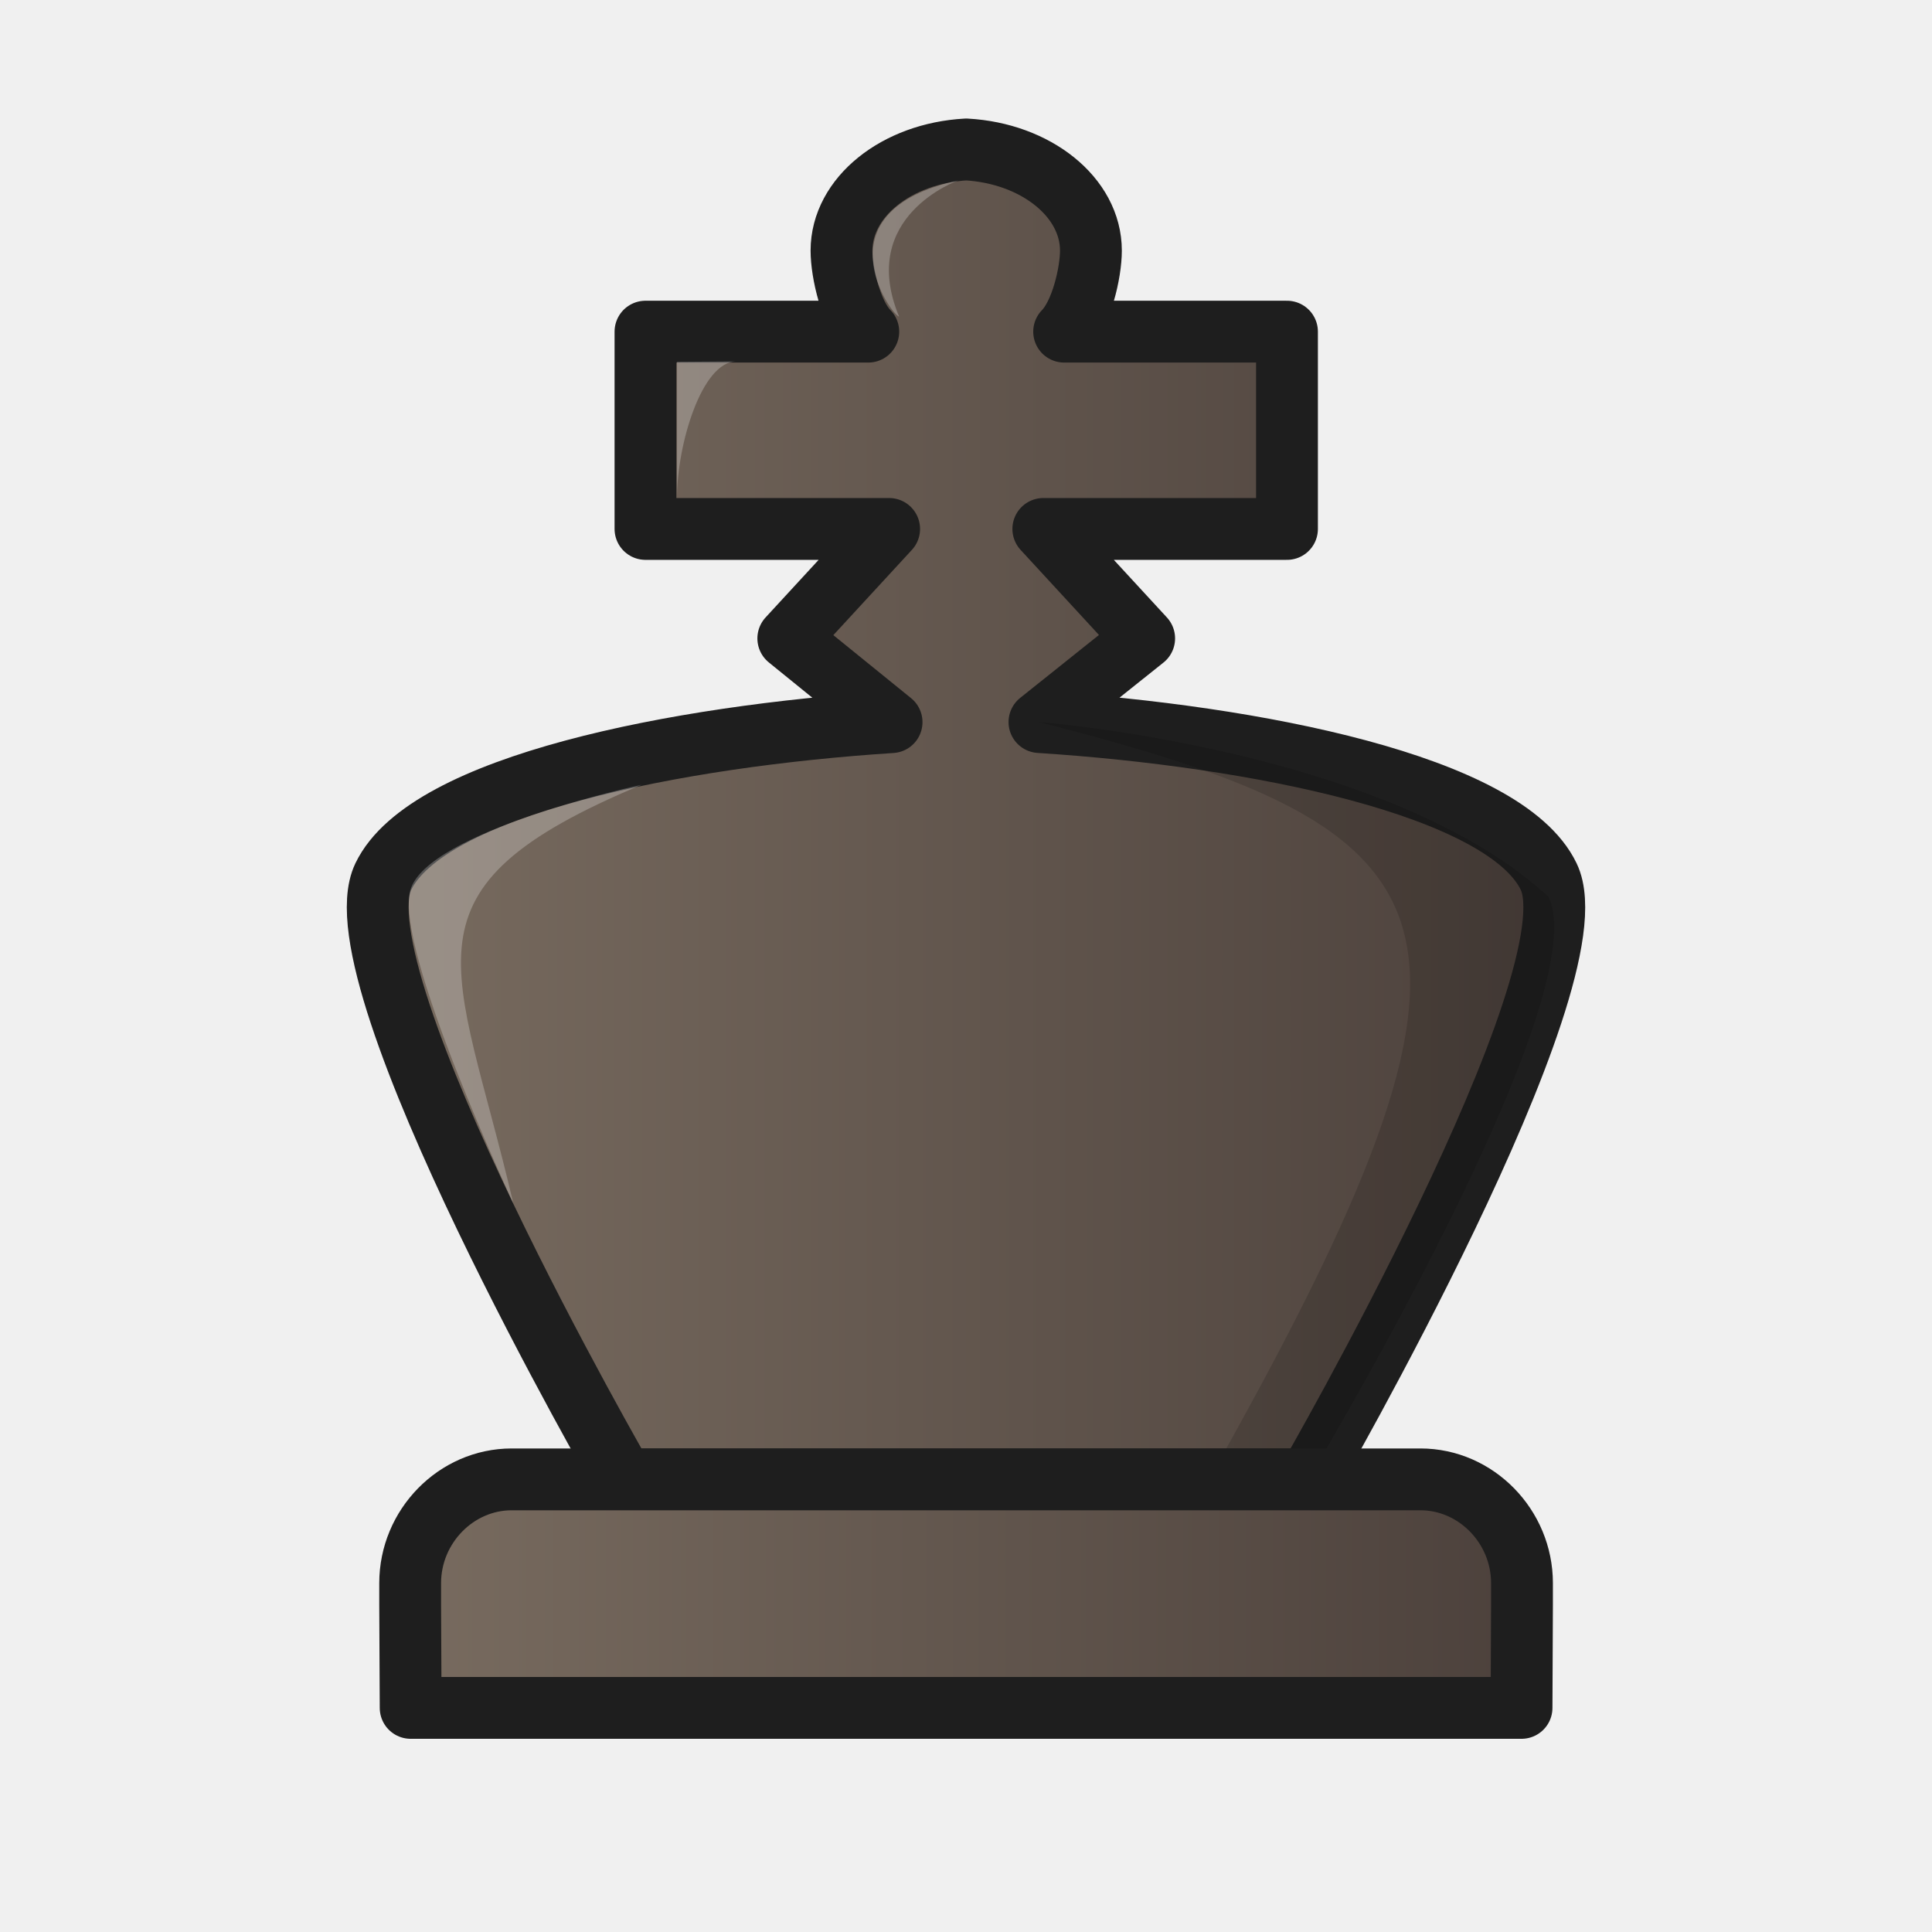
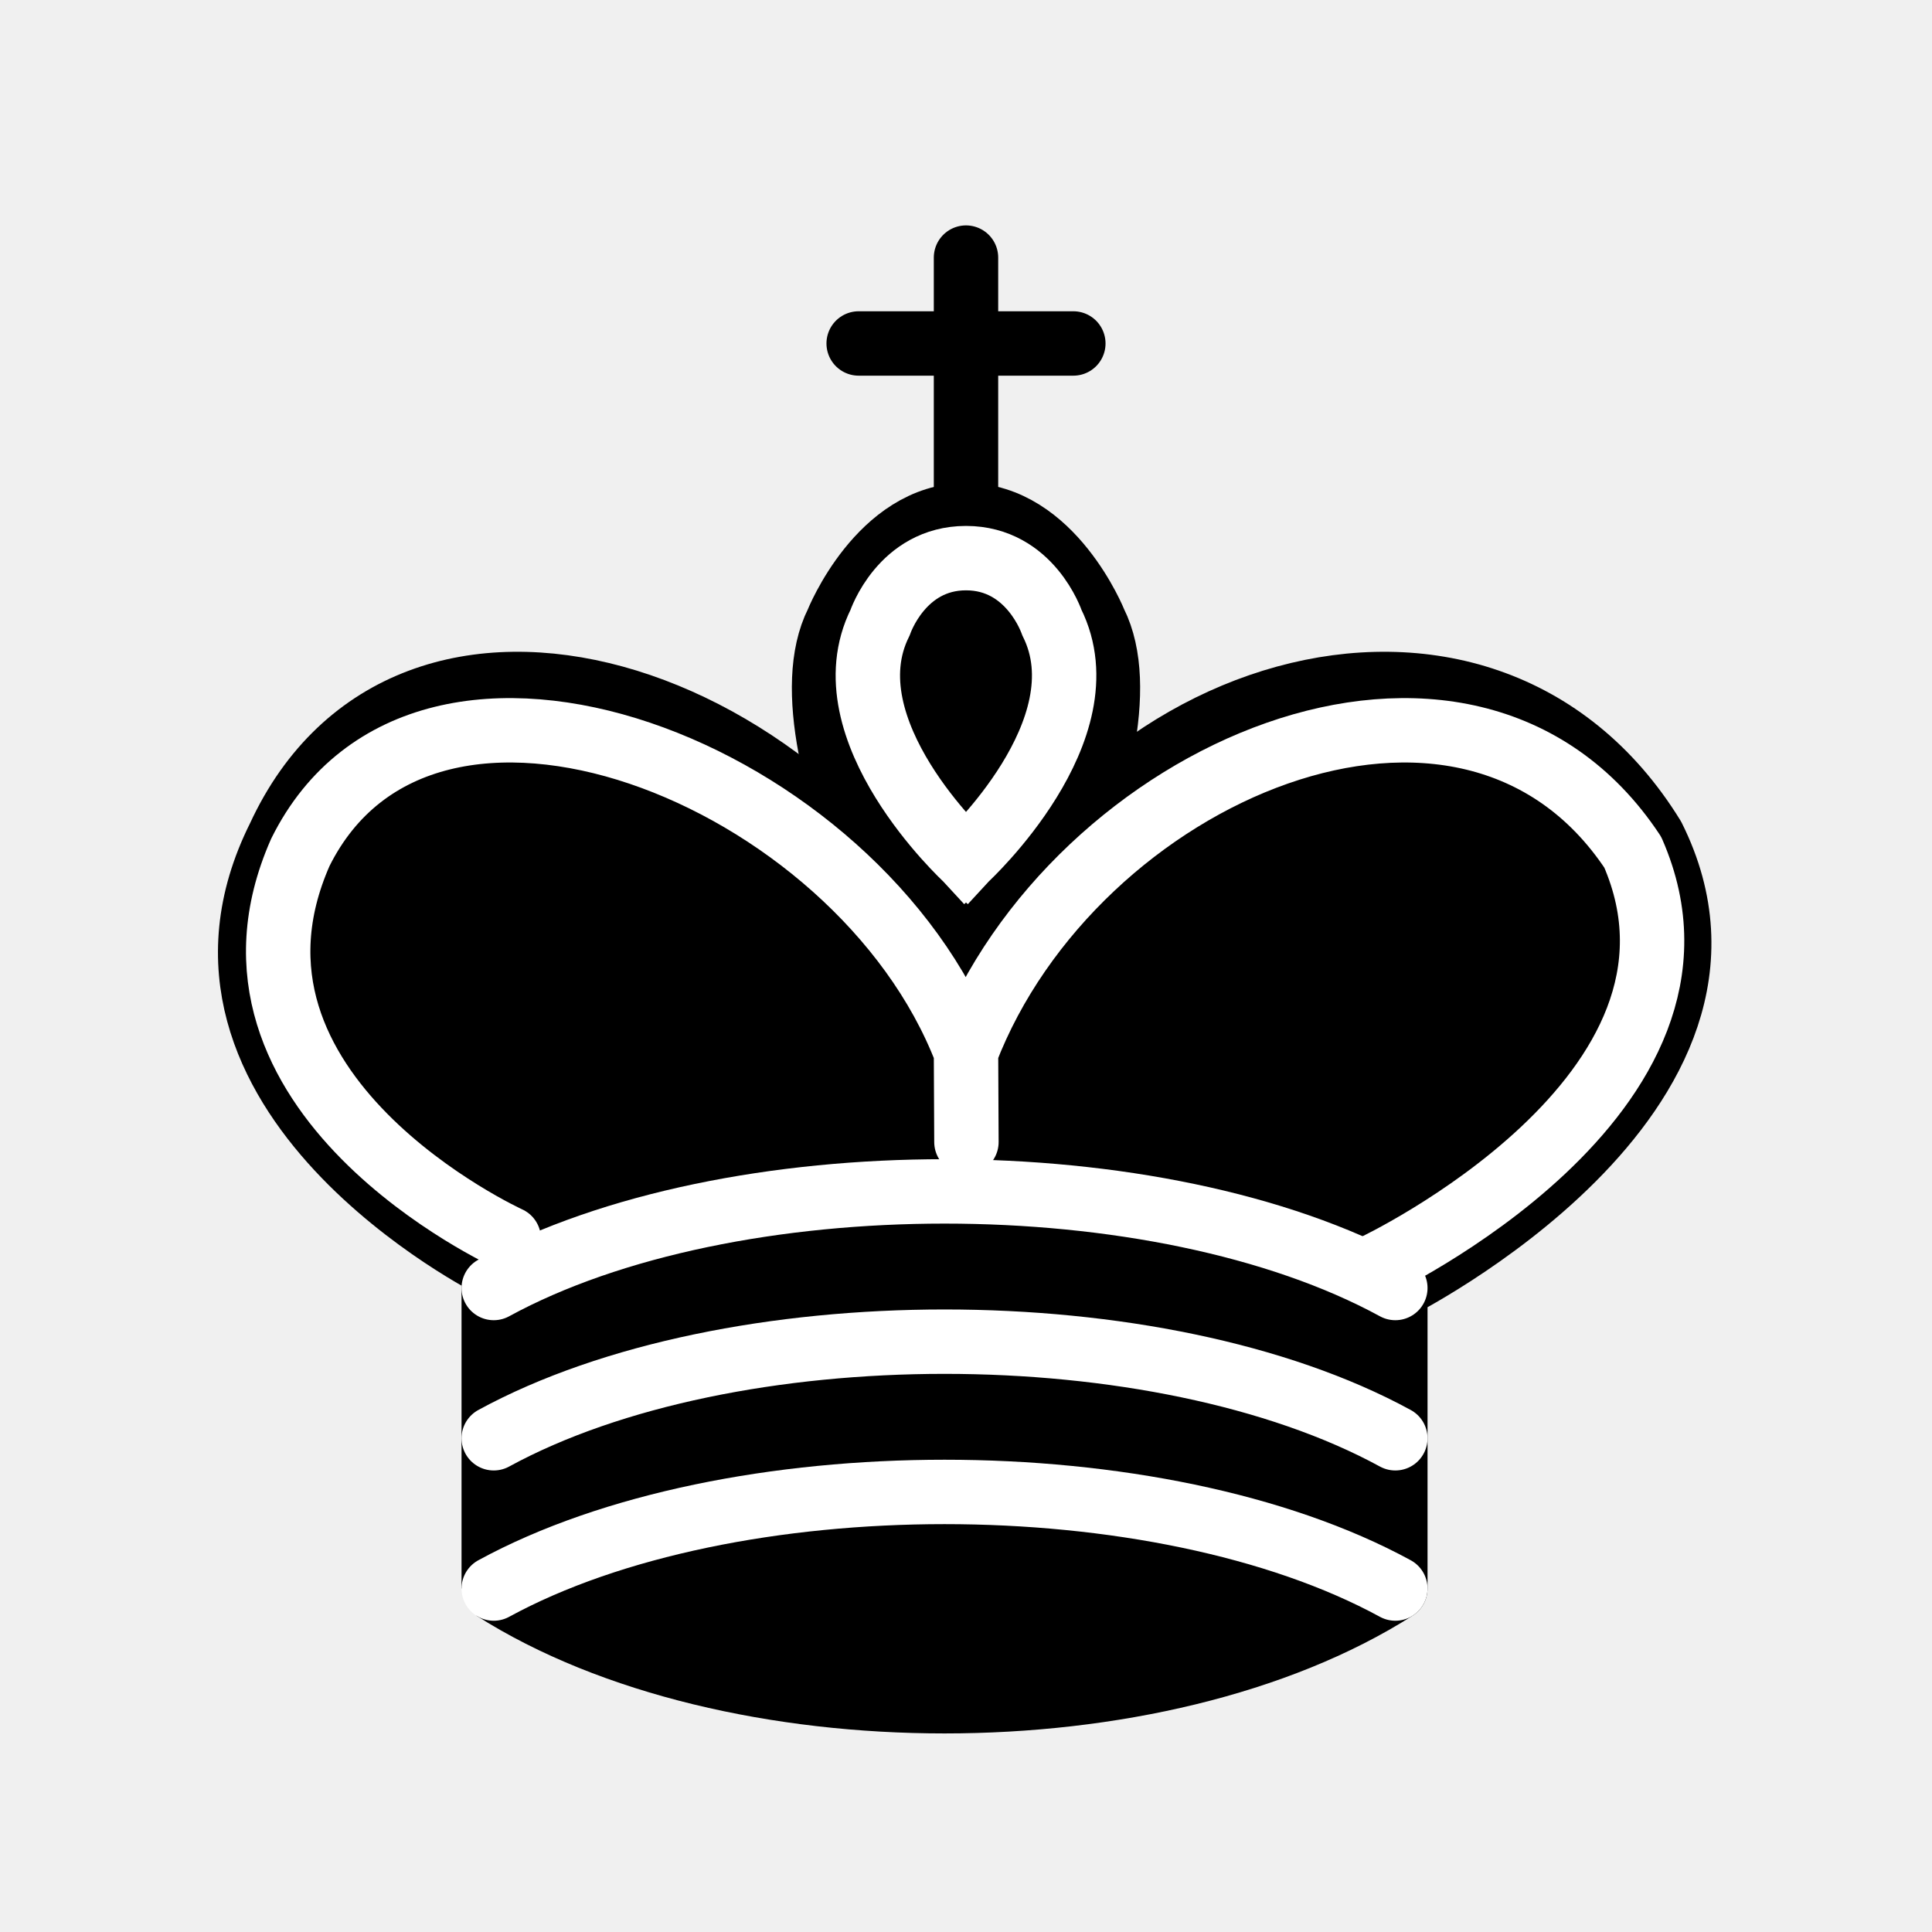
- <svg xmlns="http://www.w3.org/2000/svg" xmlns:xlink="http://www.w3.org/1999/xlink" width="50mm" height="50mm" fill-rule="evenodd" clip-rule="evenodd" image-rendering="optimizeQuality" shape-rendering="geometricPrecision" text-rendering="geometricPrecision" viewBox="0 0 50 50">
-   <defs>
-     <linearGradient xlink:href="#a" id="b" x1="-825.75" x2="-704.44" y1="2712.8" y2="2712.8" gradientTransform="matrix(.26458 0 0 .25357 227.43 -666.55)" gradientUnits="userSpaceOnUse" />
-     <linearGradient id="a">
-       <stop offset="0" stop-color="#796c60" />
-       <stop offset="1" stop-color="#4b403b" />
-     </linearGradient>
-     <linearGradient xlink:href="#a" id="c" x1="-215.24" x2="-184.86" y1="731.78" y2="731.78" gradientTransform="translate(225.05 -690.53)" gradientUnits="userSpaceOnUse" />
-   </defs>
-   <path fill="url(#b)" stroke="#1e1e1e" stroke-linejoin="round" stroke-width="1.6" d="M25.006 3.868c-1.803.1-3.228 1.234-3.228 2.618 0 .565.244 1.644.693 2.097h-5.766v5.106h6.306l-2.61 2.833 2.673 2.167c-5.584.362-12.02 1.643-13.154 3.997-1.268 2.638 6.215 15.6 6.215 15.6h17.73s7.484-12.963 6.215-15.6c-1.133-2.357-7.594-3.64-13.179-3.999l2.71-2.165-2.61-2.833h6.306V8.583H27.54c.449-.453.693-1.531.693-2.097 0-1.384-1.425-2.518-3.228-2.618z" style="paint-order:fill markers stroke" />
-   <path d="m31.289 38.283 2.573-.005s7.482-12.428 6.214-15.065c-4.136-3.824-13.18-4.525-13.18-4.525 11.05 2.822 12.618 5.028 4.393 19.595z" opacity=".15" />
-   <path fill="url(#c)" stroke="#1e1e1e" stroke-linecap="round" stroke-linejoin="round" stroke-width="1.6" d="M13.242 38.286c-1.437 0-2.627 1.216-2.627 2.685v.545l.013 2.684h28.749l.012-2.684v-.545c0-1.468-1.19-2.685-2.627-2.685h-11.76z" />
-   <g fill="#fff">
-     <path d="M13.283 31.138s-3.074-6.555-2.666-8.092c.408-1.536 5.987-2.736 5.987-2.736-6.486 2.71-4.786 4.558-3.321 10.828zM17.521 12.884v-3.52l1.532-.011c-.891.007-1.532 2.147-1.532 3.531zM24.798 4.67s-2.614.92-1.53 3.522c-.178-.007-2.142-2.72 1.53-3.522z" opacity=".25" />
+ <svg xmlns="http://www.w3.org/2000/svg" version="1.1" width="128" height="128" viewBox="0 0 45 45">
+   <g fill="#000" stroke="#000" stroke-width="1.5" stroke-linejoin="round">
+     <path fill="none" stroke-linecap="round" d="M 22.5,11.63 L 22.5,6 M 20,8 L 25,8" />
+     <path d="M 22.5,25 C 22.5,25 27,17.5 25.5,14.5 C 25.5,14.5 24.5,12 22.5,12 C 20.5,12 19.5,14.5 19.5,14.5 C 18,17.5 22.5,25 22.5,25" />
+     <path d="M 11.5,37 C 17,40.5 27,40.5 32.5,37 L 32.5,30 C 32.5,30 41.5,25.5 38.5,19.5 C 34.5,13 25,16 22.5,23.5 L 22.5,27 L 22.5,23.5 C 19,16 9.5,13 6.5,19.5 C 3.5,25.5 11.5,29.5 11.5,29.5 L 11.5,37" />
+   </g>
+   <g fill="none" stroke="#FFF" stroke-width="1.5" stroke-linecap="round" stroke-linejoin="round">
+     <path stroke-linecap="square" d="M 22.5,20 C 22.5,20 25.75,17 24.5,14.5 C 24.5,14.5 24,13 22.5,13 C 21,13 20.5,14.5 20.5,14.5 C 19.25,17 22.5,20 22.5,20" />
+     <path d="M 32,29.5 C 32,29.5 40.5,25.5 38.03,19.85 C 34.15,14 25,18 22.5,24.5 L 22.51,26.6 L 22.5,24.5 C 20,18 9.906,14 6.997,19.85 C 4.5,25.5 11.85,28.85 11.85,28.85" />
+     <path d="M 11.5,30 C 17,27 27,27 32.5,30" />
+     <path d="M 11.5,33.5 C 17,30.5 27,30.5 32.5,33.5" />
+     <path d="M 11.5,37 C 17,34 27,34 32.5,37" />
  </g>
</svg>
